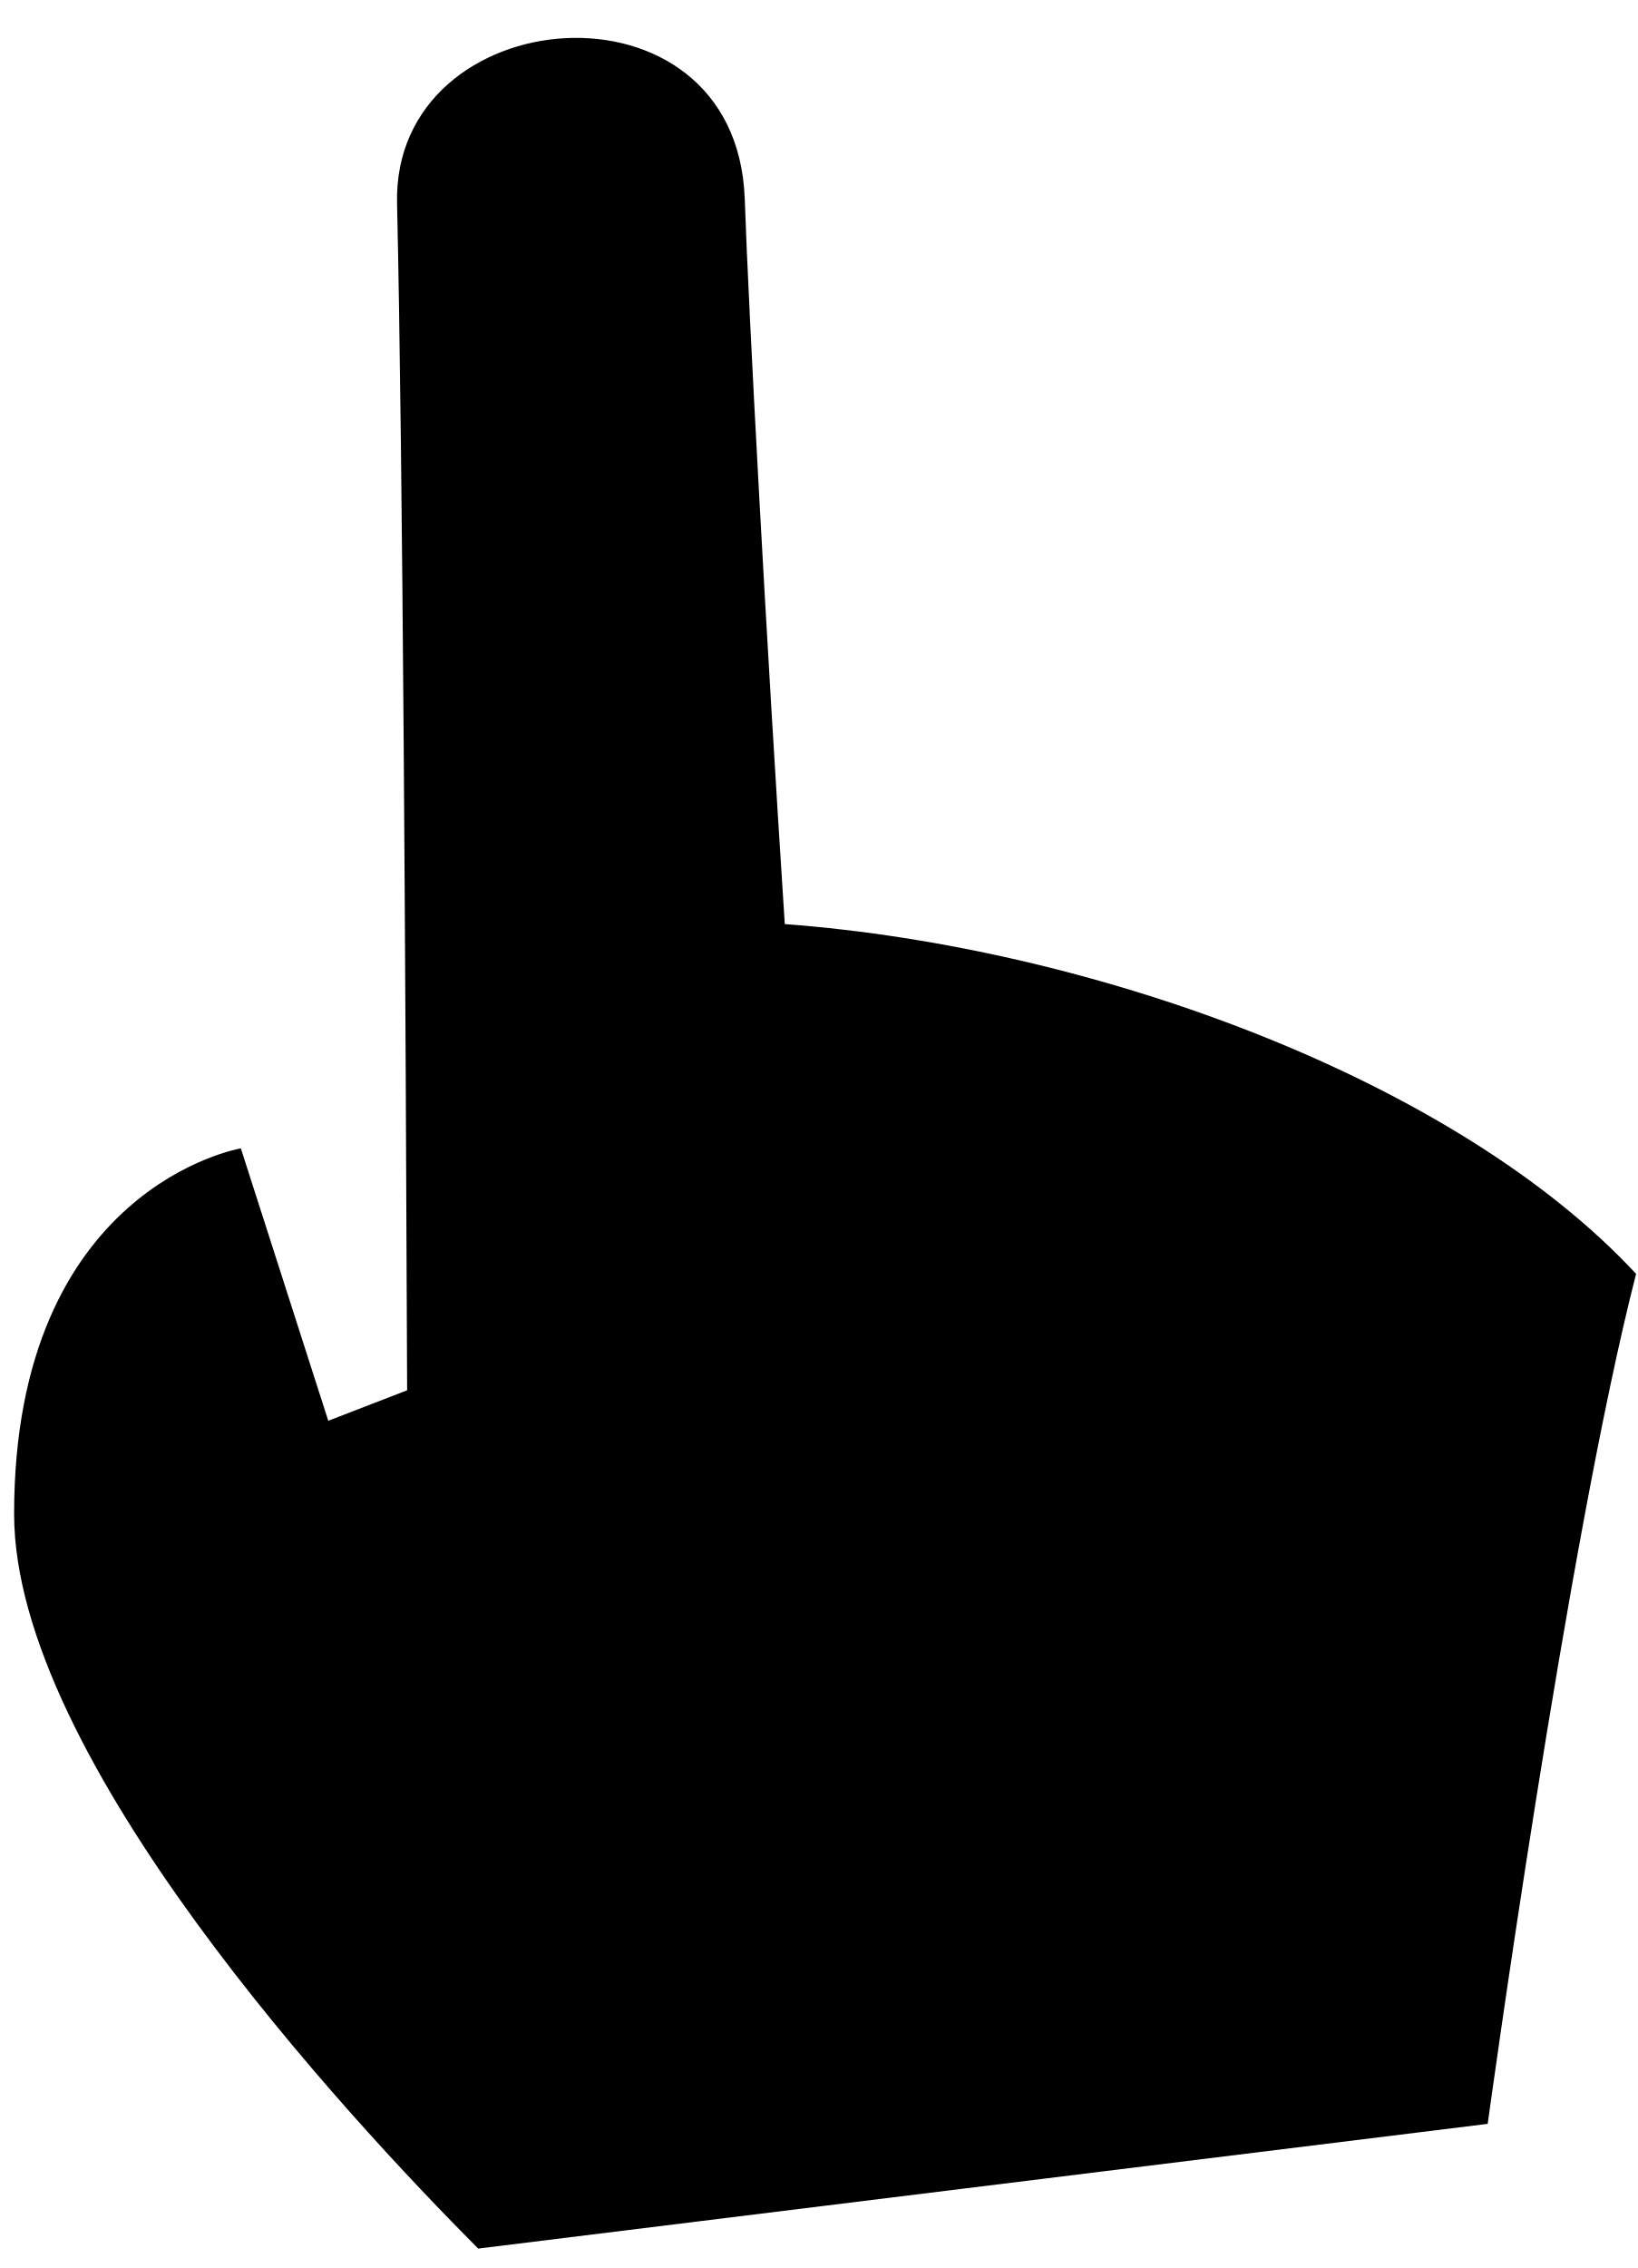
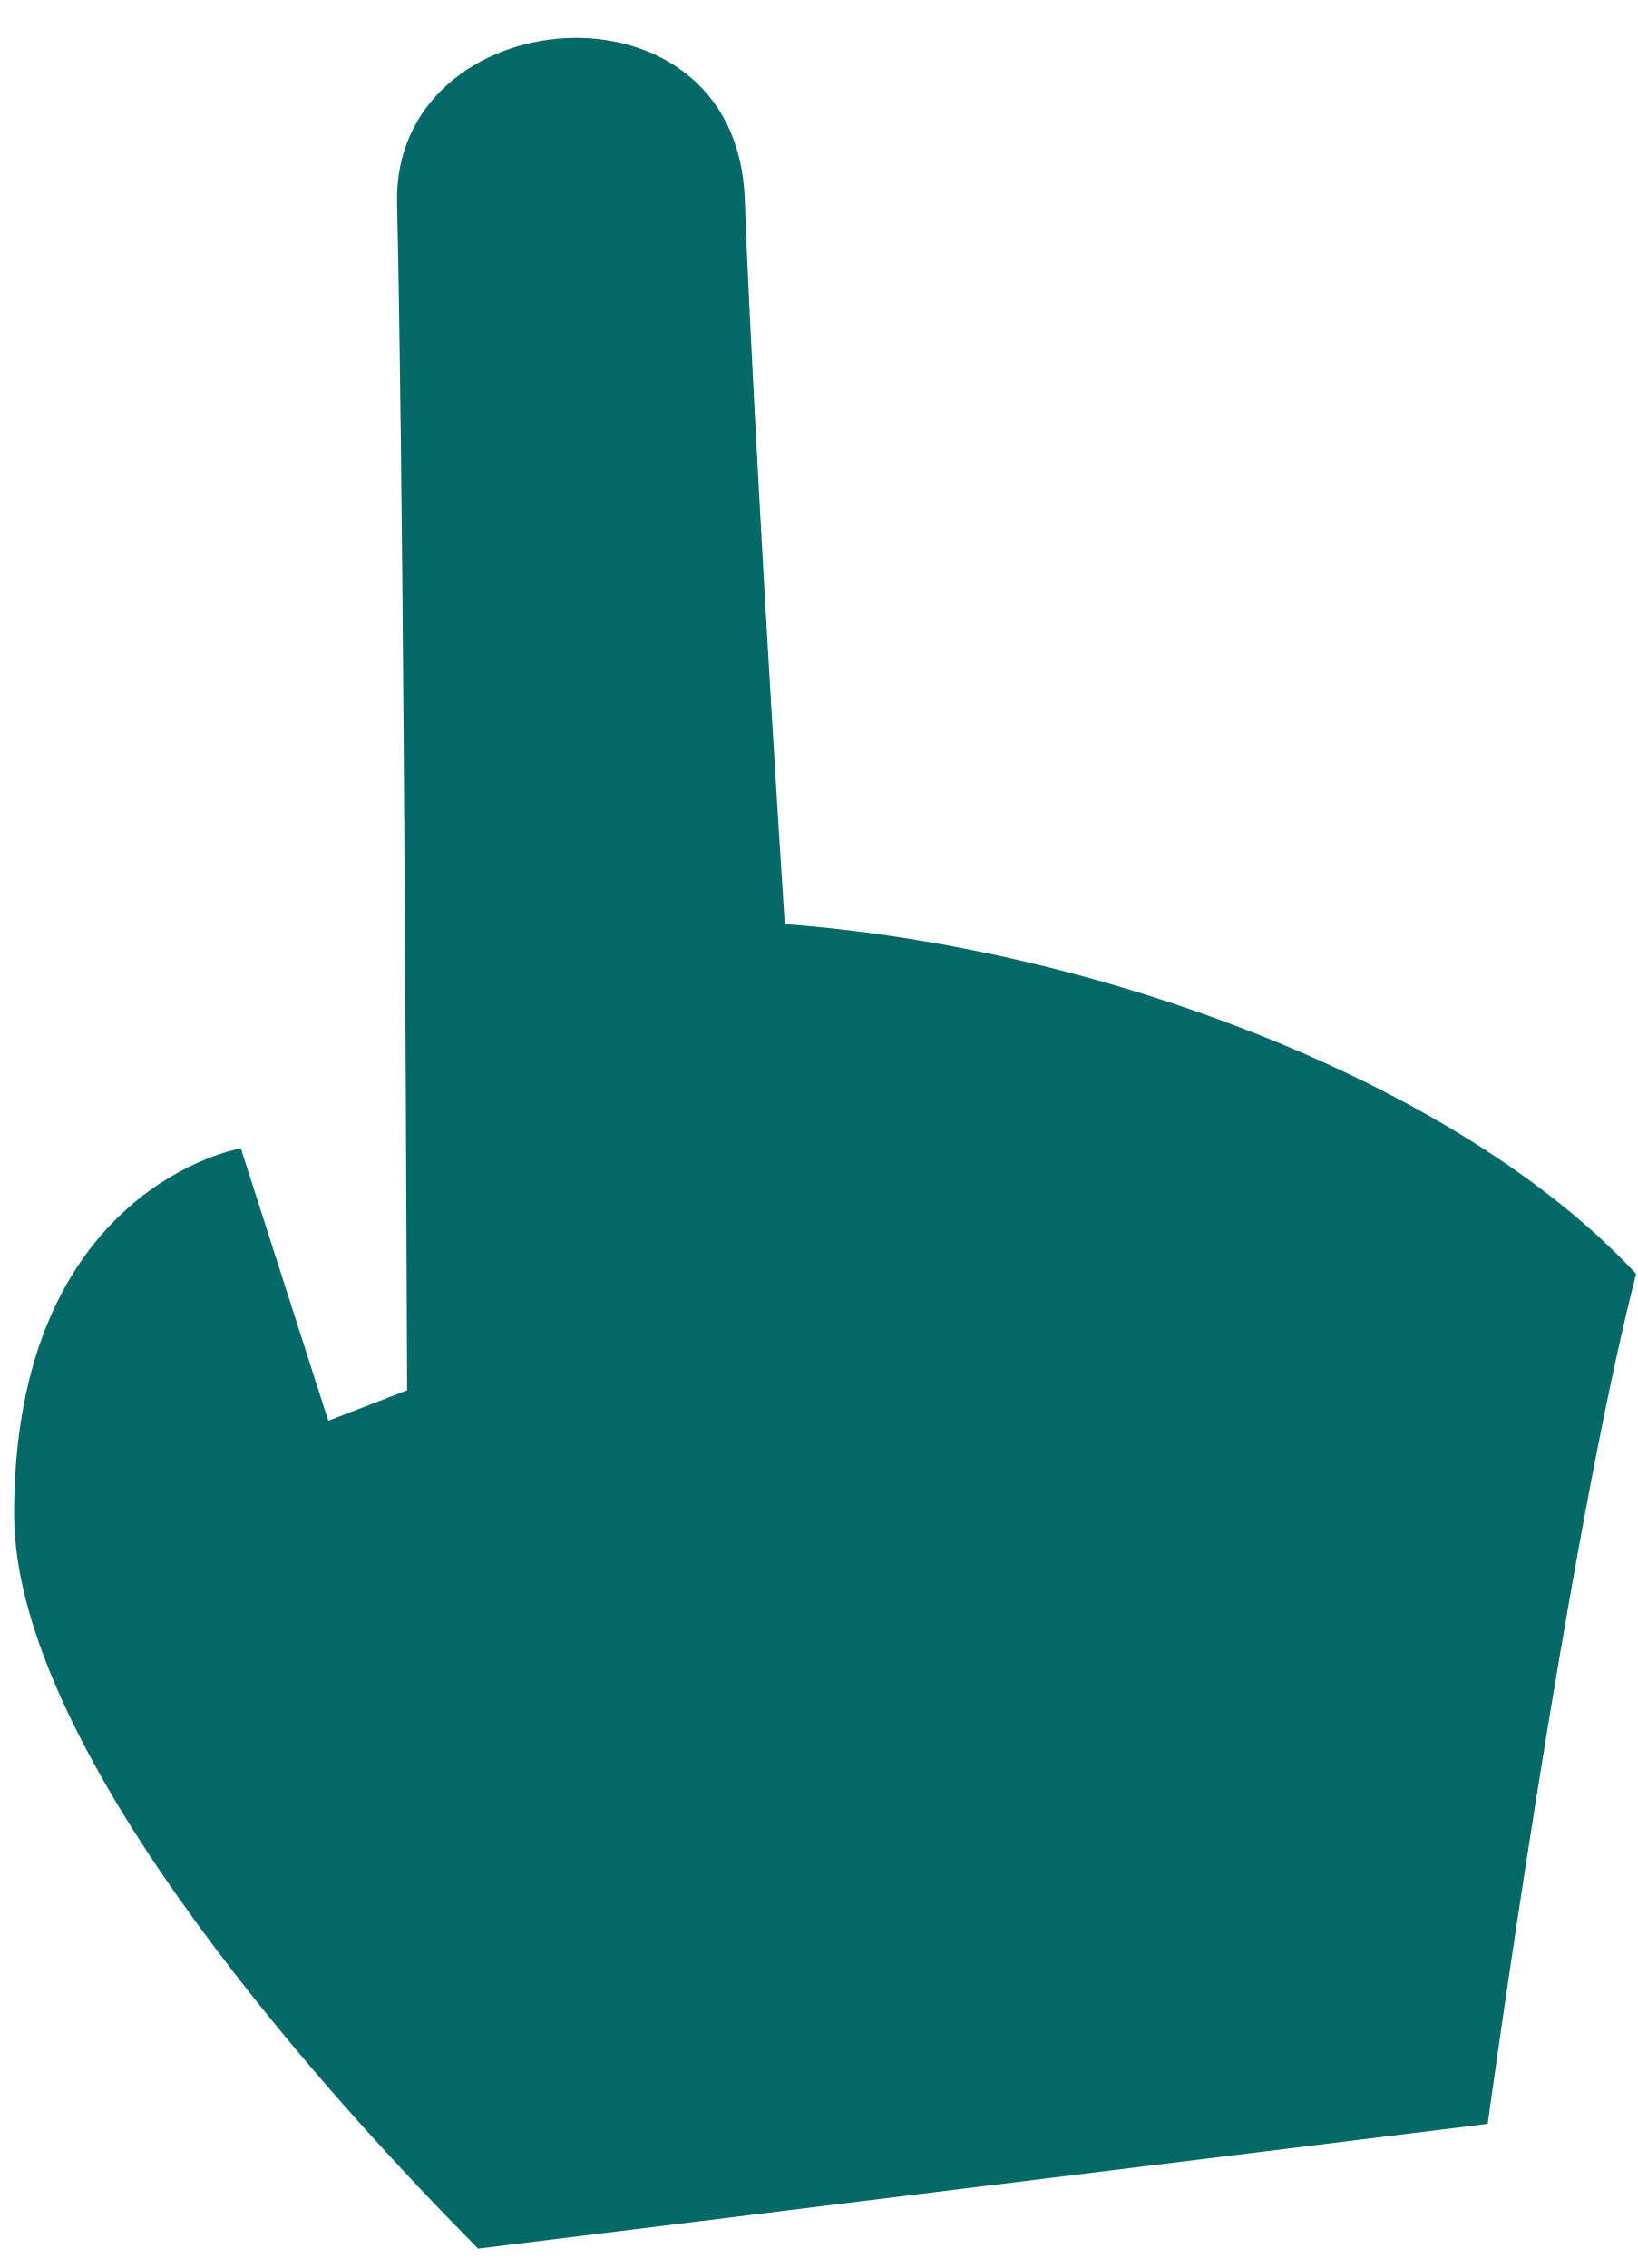
<svg xmlns="http://www.w3.org/2000/svg" width="13" height="18" fill="none">
-   <path fill-rule="evenodd" clip-rule="evenodd" d="M3.796 17.846C2.746 16.79.112 13.952.112 12.016c0-2.6 1.8-2.902 1.8-2.902l.694 2.162.626-.242c-.012-3.114-.034-7.42-.08-9.418-.04-1.626 2.69-1.862 2.76-.042.03.888.17 3.486.318 5.76 2.486.186 5.342 1.25 6.758 2.776-.546 2.126-1.178 6.746-1.178 6.746l-8.014.99Z" fill="#000" />
+   <path fill-rule="evenodd" clip-rule="evenodd" d="M3.796 17.846C2.746 16.79.112 13.952.112 12.016c0-2.6 1.8-2.902 1.8-2.902l.694 2.162.626-.242c-.012-3.114-.034-7.42-.08-9.418-.04-1.626 2.69-1.862 2.76-.042.03.888.17 3.486.318 5.76 2.486.186 5.342 1.25 6.758 2.776-.546 2.126-1.178 6.746-1.178 6.746l-8.014.99Z" fill="rgb(3, 104, 104)" />
</svg>
